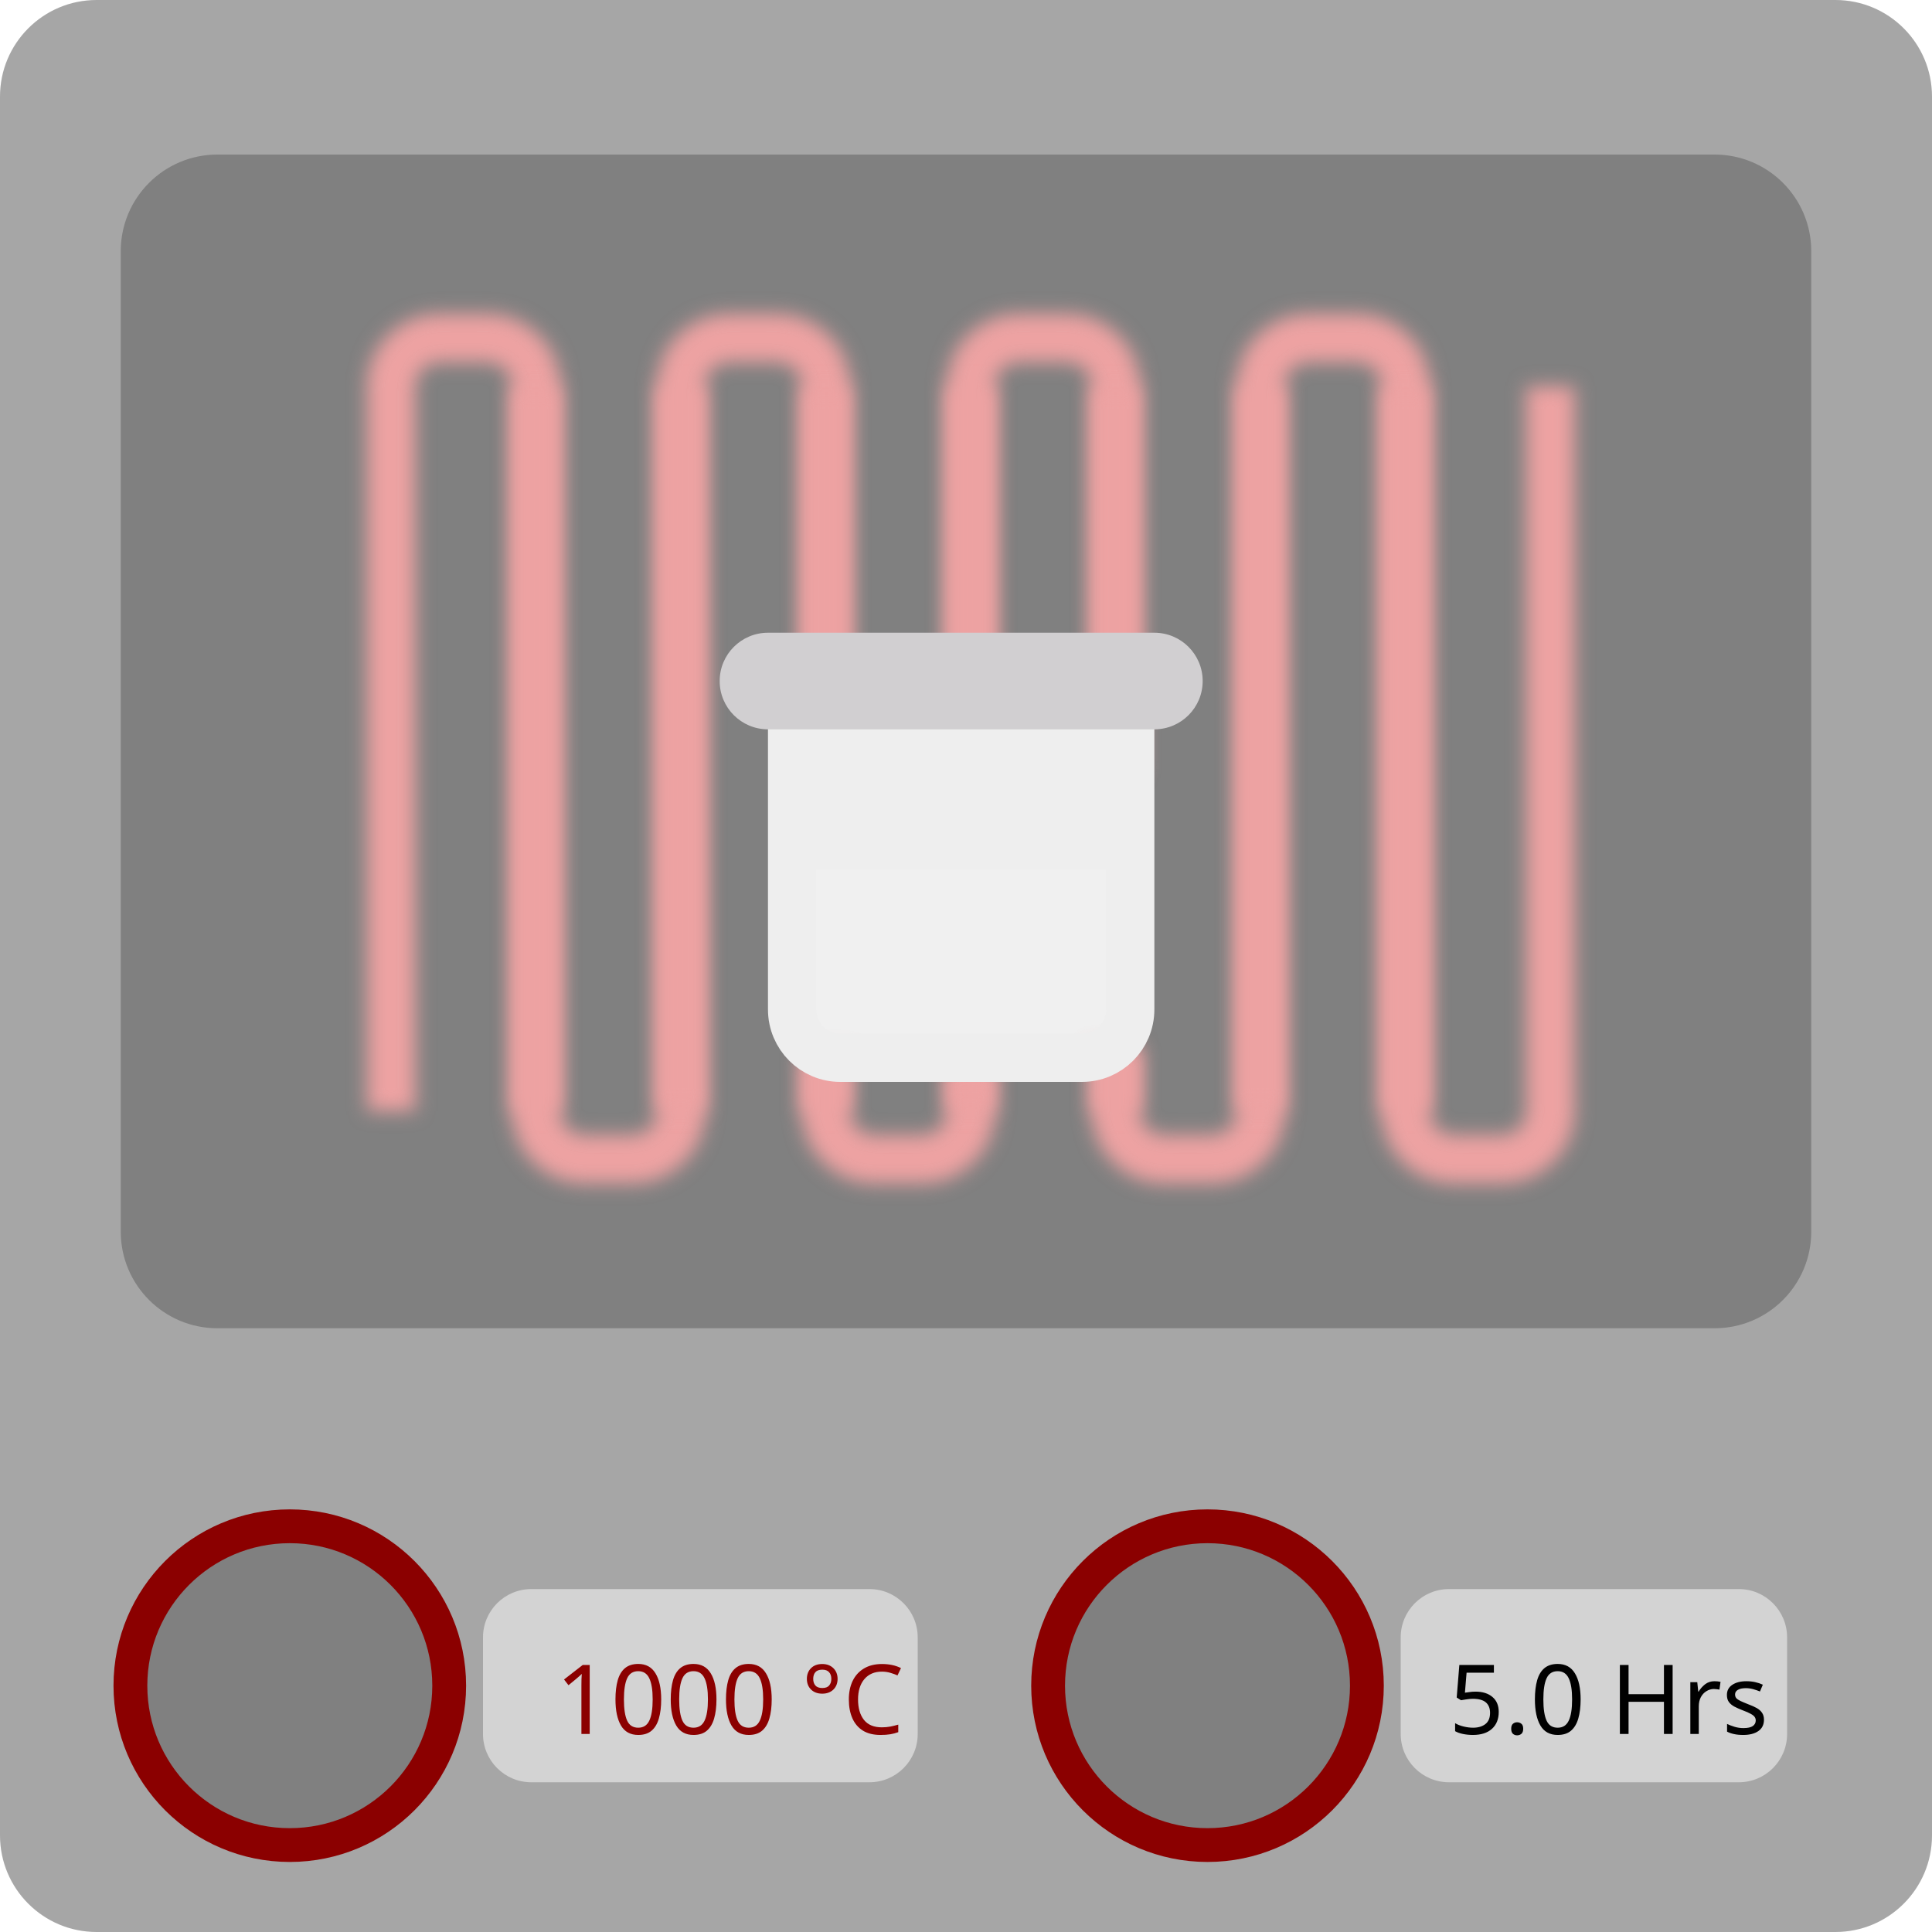
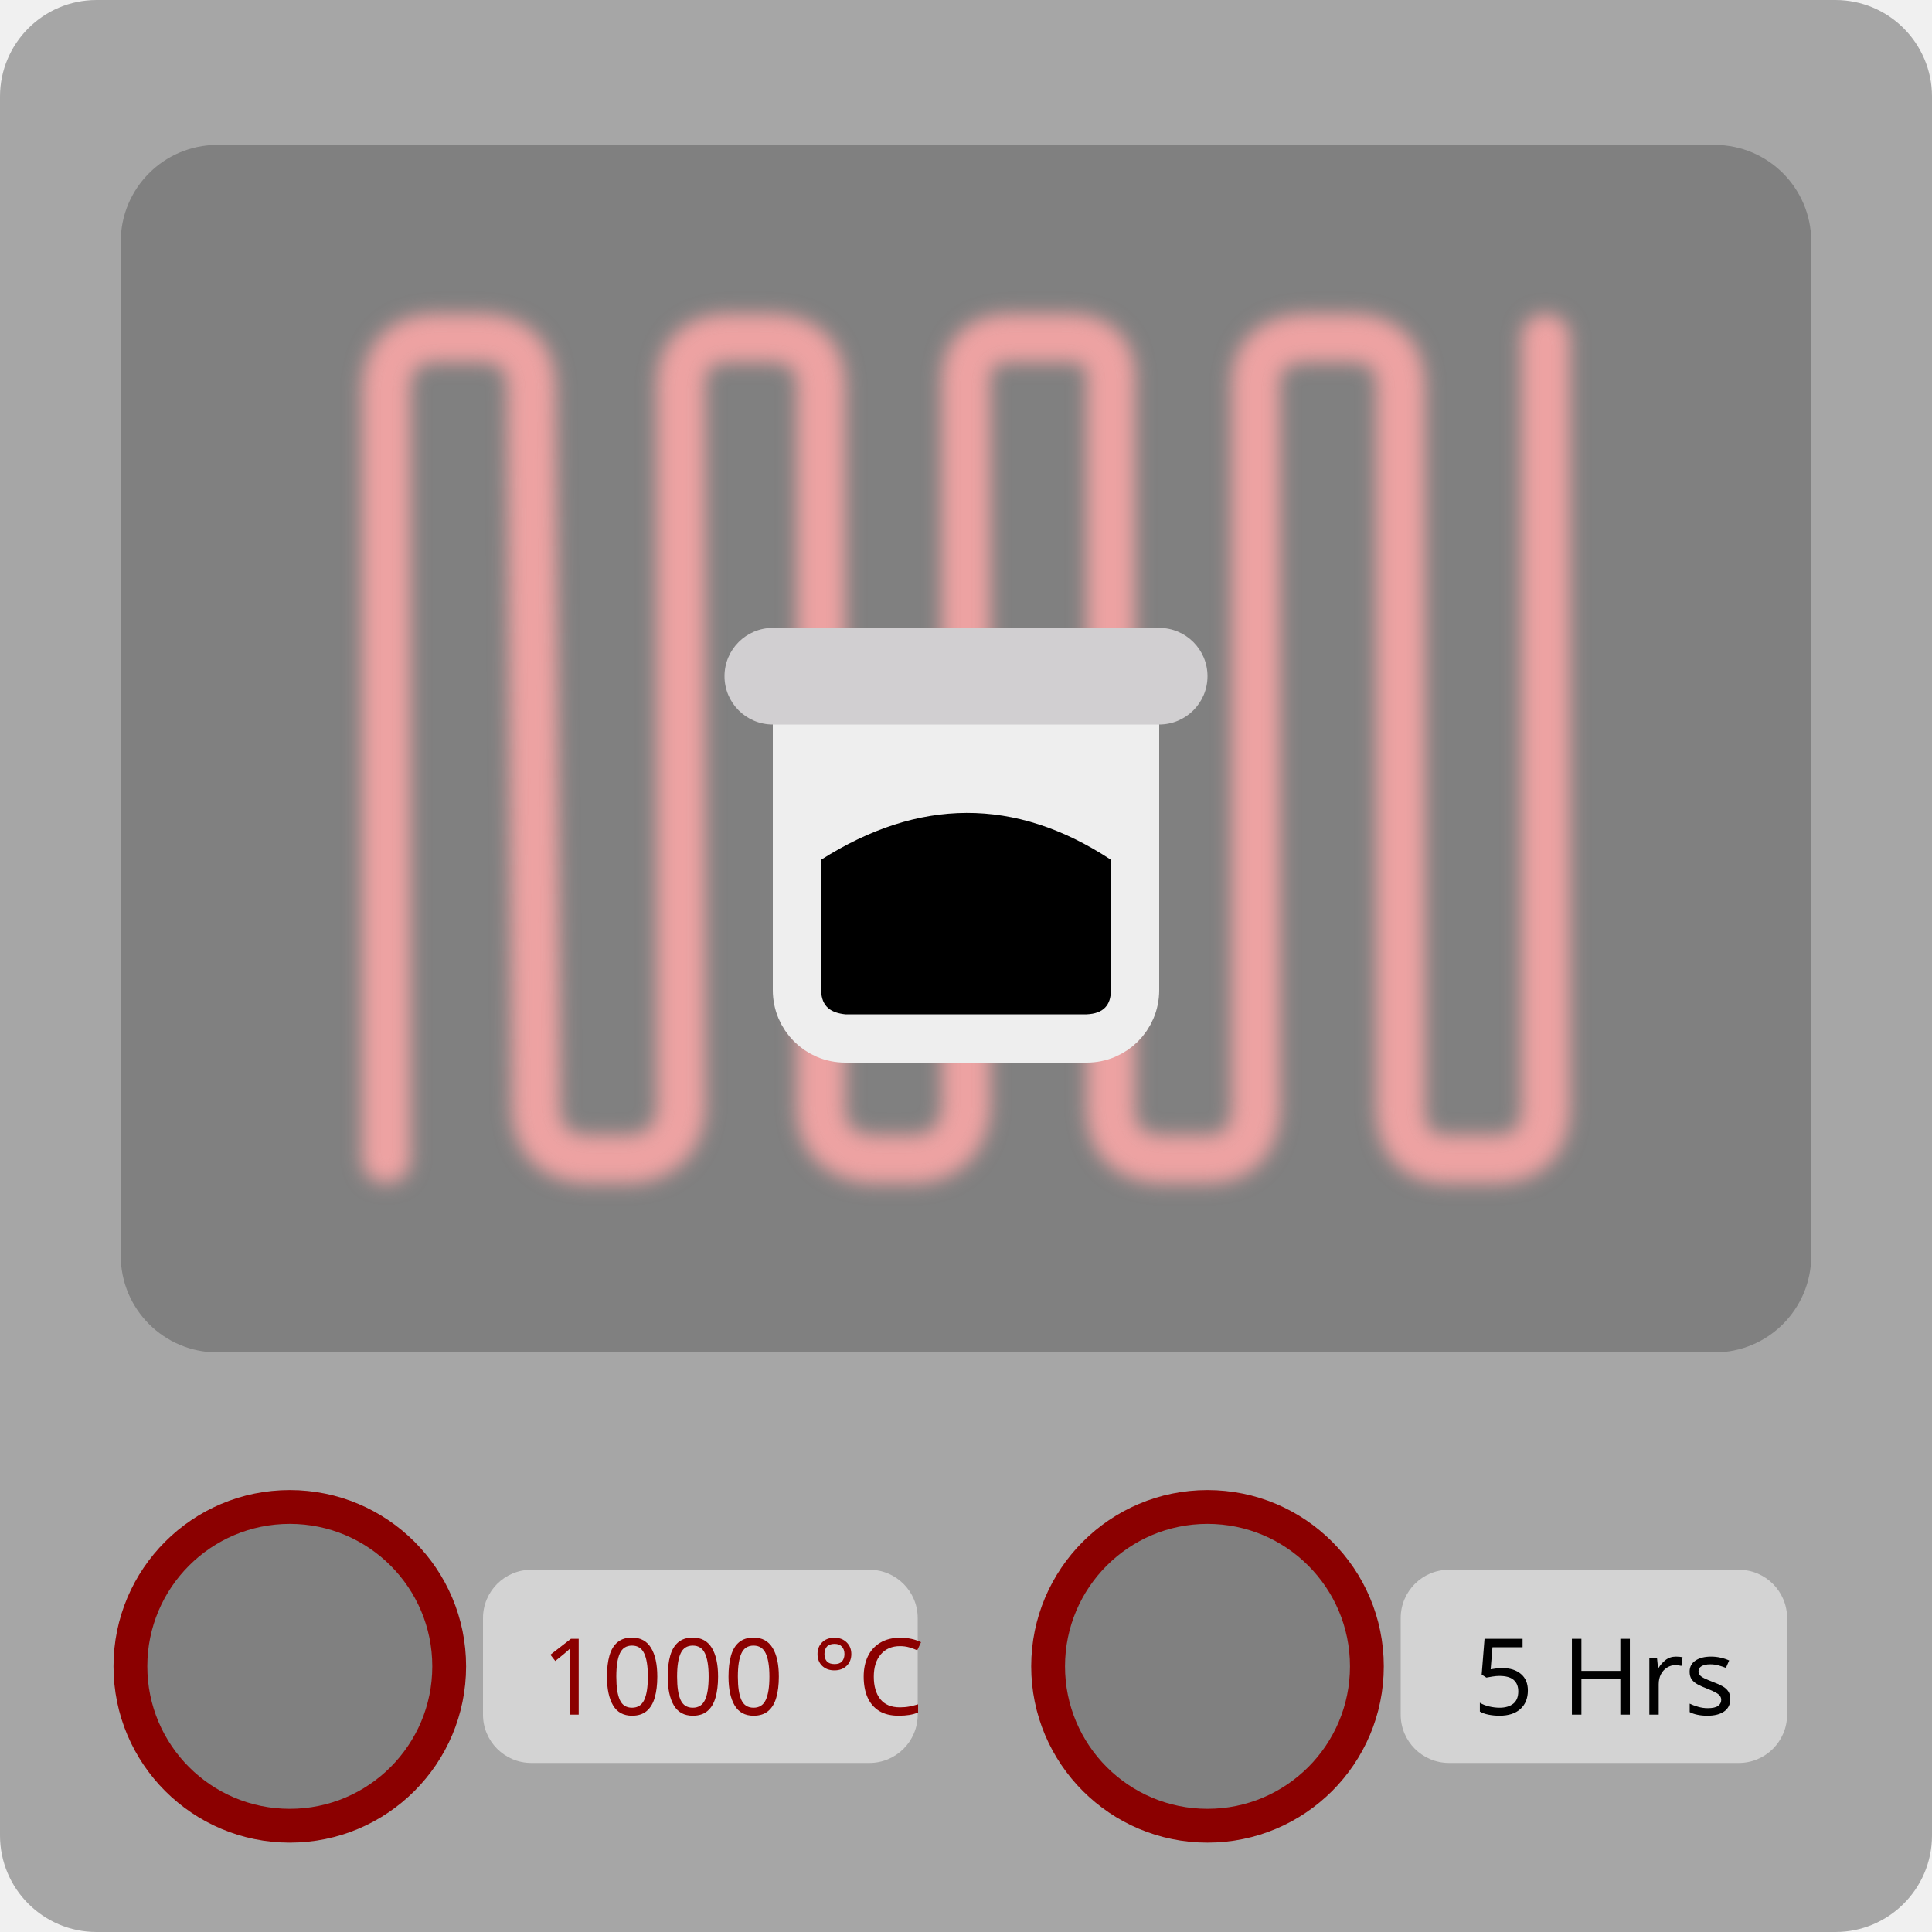
- <svg xmlns="http://www.w3.org/2000/svg" viewBox="0 0 400 400" text-rendering="geometricPrecision" shape-rendering="geometricPrecision" style="white-space: pre;">
+ <svg xmlns="http://www.w3.org/2000/svg" viewBox="0 0 400 400" style="background:re">
  <style>
@keyframes a0_s { 0% { stroke: #eda2a2; } 50% { stroke: #f24e4e; } 100% { stroke: #eda2a2; } }
- @keyframes a1_s { 0% { stroke: #eda2a2; } 50% { stroke: #f24e4e; } 100% { stroke: #eda2a2; } }
- @keyframes a2_s { 0% { stroke: #eda2a2; } 50% { stroke: #f24e4e; } 100% { stroke: #eda2a2; } }
- @keyframes a3_s { 0% { stroke: #eda2a2; } 50% { stroke: #f24e4e; } 100% { stroke: #eda2a2; } }
- @keyframes a4_s { 0% { stroke: #eda2a2; } 50% { stroke: #f24e4e; } 100% { stroke: #eda2a2; } }
- @keyframes a5_s { 0% { stroke: #eda2a2; } 50% { stroke: #f24e4e; } 100% { stroke: #eda2a2; } }
- @keyframes a6_s { 0% { stroke: #eda2a2; } 50% { stroke: #f24e4e; } 100% { stroke: #eda2a2; } }
- @keyframes a7_s { 0% { stroke: #eda2a2; } 50% { stroke: #f24e4e; } 100% { stroke: #eda2a2; } }
    </style>
-   <path fill="#ffffff" stroke="none" stroke-width="0" d="M420,0L0,0L0,420L420,420ZM244,190L174,190L174,225L244,225Z" fill-rule="evenodd" transform="translate(200,200) translate(-210,-210)" />
-   <path fill="#a6a6a6" stroke="none" stroke-width="1px" d="M380,0L20,0C8.954,0,0,8.954,0,20L0,380C0,391.046,8.954,400,20,400L380,400C391.046,400,400,391.046,400,380L400,20C400,8.954,391.046,0,380,0ZM234,180L164,180L164,215L234,215Z" fill-rule="evenodd" transform="translate(0,-50) translate(0,50)" />
-   <path fill="#808080" stroke="none" stroke-width="1px" d="M330,0L20,0C8.954,0,0,8.954,0,20L0,223C0,234.046,8.954,243,20,243L330,243C341.046,243,350,234.046,350,223L350,20C350,8.954,341.046,0,330,0ZM209,148L139,148L139,183L209,183Z" fill-rule="evenodd" transform="translate(0,-50) translate(25,82)" />
-   <path fill="none" stroke="#eda2a2" stroke-width="10" d="M0,160L0,10C0,4.477,4.477,0,10,0L20,0C25.523,0,30,4.477,30,10L30,160" filter="blur(2px)" transform="translate(140,237) translate(-59,-167)" style="animation: 1s linear infinite both a0_s;" />
-   <path fill="none" stroke="#eda2a2" stroke-width="10" d="M30,10L30,160C30,165.523,25.523,170,20,170L10,170C4.477,170,0,165.523,0,160L0,10" filter="blur(2px)" transform="translate(205,235) translate(-94,-165)" style="animation: 1s linear infinite both a1_s;" />
-   <path fill="none" stroke="#eda2a2" stroke-width="10" d="M0,160L0,10C0,4.477,4.477,0,10,0L20,0C25.523,0,30,4.477,30,10L30,91.326M30,147.813L30,160" filter="blur(2px)" transform="translate(235,235) translate(-94,-165)" style="animation: 1s linear infinite both a2_s;" />
-   <path fill="none" stroke="#eda2a2" stroke-width="10" d="M30,10L30,90.755M30,150.666L30,160C30,165.523,25.523,170,20,170L10,170C4.477,170,0,165.523,0,160L0,148.954M0,91.896L0,10" filter="blur(2px)" transform="translate(265,235) translate(-94,-165)" style="animation: 1s linear infinite both a3_s;" />
-   <path fill="none" stroke="#eda2a2" stroke-width="10" d="M0,160L0,151.236M0,90.184L0,10C0,4.477,4.477,0,10,0L20,0C25.523,0,30,4.477,30,10L30,90.184M30,147.242L30,160" filter="blur(2px)" transform="translate(295,235) translate(-94,-165)" style="animation: 1s linear infinite both a4_s;" />
-   <path fill="none" stroke="#eda2a2" stroke-width="10" d="M30,10L30,160C30,165.523,25.523,170,20,170L10,170C4.477,170,0,165.523,0,160L0,146.672M0,90.184L0,10" filter="blur(2px)" transform="translate(325,235) translate(-94,-165)" style="animation: 1s linear infinite both a5_s;" />
-   <path fill="none" stroke="#eda2a2" stroke-width="10" d="M0,160L0,10C0,4.477,4.477,0,10,0L20,0C25.523,0,30,4.477,30,10L30,160" filter="blur(2px)" transform="translate(355,235) translate(-94,-165)" style="animation: 1s linear infinite both a6_s;" />
-   <path fill="none" stroke="#eda2a2" stroke-width="10" d="M30,10L30,160C30,165.523,25.523,170,20,170L10,170C4.477,170,0,165.523,0,160L0,10" filter="blur(2px)" transform="translate(385,235) translate(-94,-165)" style="animation: 1s linear infinite both a7_s;" />
-   <ellipse stroke="#8b0000" stroke-width="7px" fill="#808080" rx="33" ry="33" transform="translate(0,-46) translate(60,395)" />
-   <rect rx="10" ry="10" width="90" height="40" stroke="none" fill="#d3d3d3" stroke-width="1px" transform="translate(0,-46) translate(100,375)" />
-   <text font-size="20" font-family="impact" fill="#8b0000" stroke="none" stroke-width="1px" transform="translate(5,-46) translate(110,405)" style="white-space: pre;">1000 °C </text>
-   <ellipse stroke="#8b0000" stroke-width="7px" fill="#808080" rx="33" ry="33" transform="translate(0,-46) translate(250,395)" />
-   <rect rx="10" ry="10" width="80" height="40" stroke="none" fill="#d3d3d3" stroke-width="1px" transform="translate(0,-46) translate(290,375)" />
-   <text font-size="20" font-family="impact" stroke="none" fill="#000000" stroke-width="1px" transform="translate(0,-46) translate(300,405)" style="white-space: pre;">5.0 Hrs</text>
-   <rect width="70" height="78" fill="none" rx="10" stroke="#eeeeee" stroke-width="10" transform="translate(223,256) translate(-59,-115)" />
-   <rect width="70" height="40" fill="#eeeeee" ry="0" stroke="none" transform="translate(199,160) translate(-35,-20)" />
-   <rect rx="10" width="100" height="20" stroke="none" fill="#d1cfd1" stroke-width="1px" transform="translate(108,131) translate(41,0)" />
+   <rect rx="20" width="400" height="400" stroke="none" fill="#a6a6a6" />
+   <rect rx="20" x="25" y="30" width="350" height="250" stroke="none" fill="#808080" />
+   <path d="M0,0L0,-160C0.449,-165.989,3.315,-169.753,10,-170L20,-170C25.722,-169.703,29.752,-167.254,30,-160L31,-10C31.436,-4.233,34.394,-0.585,41,0L51,0C57.194,-0.728,60.336,-4.236,61,-10L61,-160C61.001,-166.106,63.934,-169.501,70,-170L80,-170C86.351,-169.684,89.934,-166.601,90,-160L90,-10C90.257,-4.516,93.22,-0.869,100,0L110,0C115.407,-0.57,119.056,-3.484,120,-10L120,-160C119.729,-166.467,122.694,-170.121,130,-170L140,-170C146.525,-170.303,150.573,-167.784,150,-160L150,-10C150.241,-3.305,154.075,-0.516,160,0L170,0C176.56,-0.107,179.457,-3.876,180,-10L180,-160C179.887,-166.051,183.102,-169.478,190,-170L200,-170C205.875,-169.871,209.811,-167.298,210,-160L210,-10C210.317,-4.137,212.678,0.013,220,0L230,0C235.895,-0.25,239.517,-3.084,240,-10L240,-170" fill="none" stroke-linecap="round" stroke="#eda2a2" stroke-width="10" filter="blur(2px)" transform="translate(80,240)" style="animation: 1s linear infinite both a0_s;" />
+   <rect x="165" y="135" width="70" height="80" fill="#eeeeee" rx="10" stroke="#eeeeee" stroke-width="10" />
+   <path d="M0,0C-2.827,-0.305,-4.924,-1.466,-5,-5L-5,-32C15.118,-44.779,35.121,-45.082,55,-32L55,-5C55.014,-1.885,53.434,-0.144,50,0Z" transform="translate(175,210)" />
+   <ellipse rx="33" cx="60" cy="345" stroke="#8b0000" stroke-width="7px" fill="#808080" />
+   <rect rx="10" x="100" y="325" width="90" height="40" stroke="none" fill="#d3d3d3" />
+   <text x="112" y="355" font-size="22" font-family="impact" fill="#8b0000">1000 °C</text>
+   <ellipse rx="33" cx="250" cy="345" stroke="#8b0000" stroke-width="7px" fill="#808080" />
+   <rect rx="10" x="290" y="325" width="80" height="40" stroke="none" fill="#d3d3d3" />
+   <text x="305" y="355" font-size="22" font-family="impact" fill="#000000">5 Hrs</text>
+   <rect rx="10" x="150" y="130" width="100" height="20" stroke="none" fill="#d1cfd1" />
</svg>
